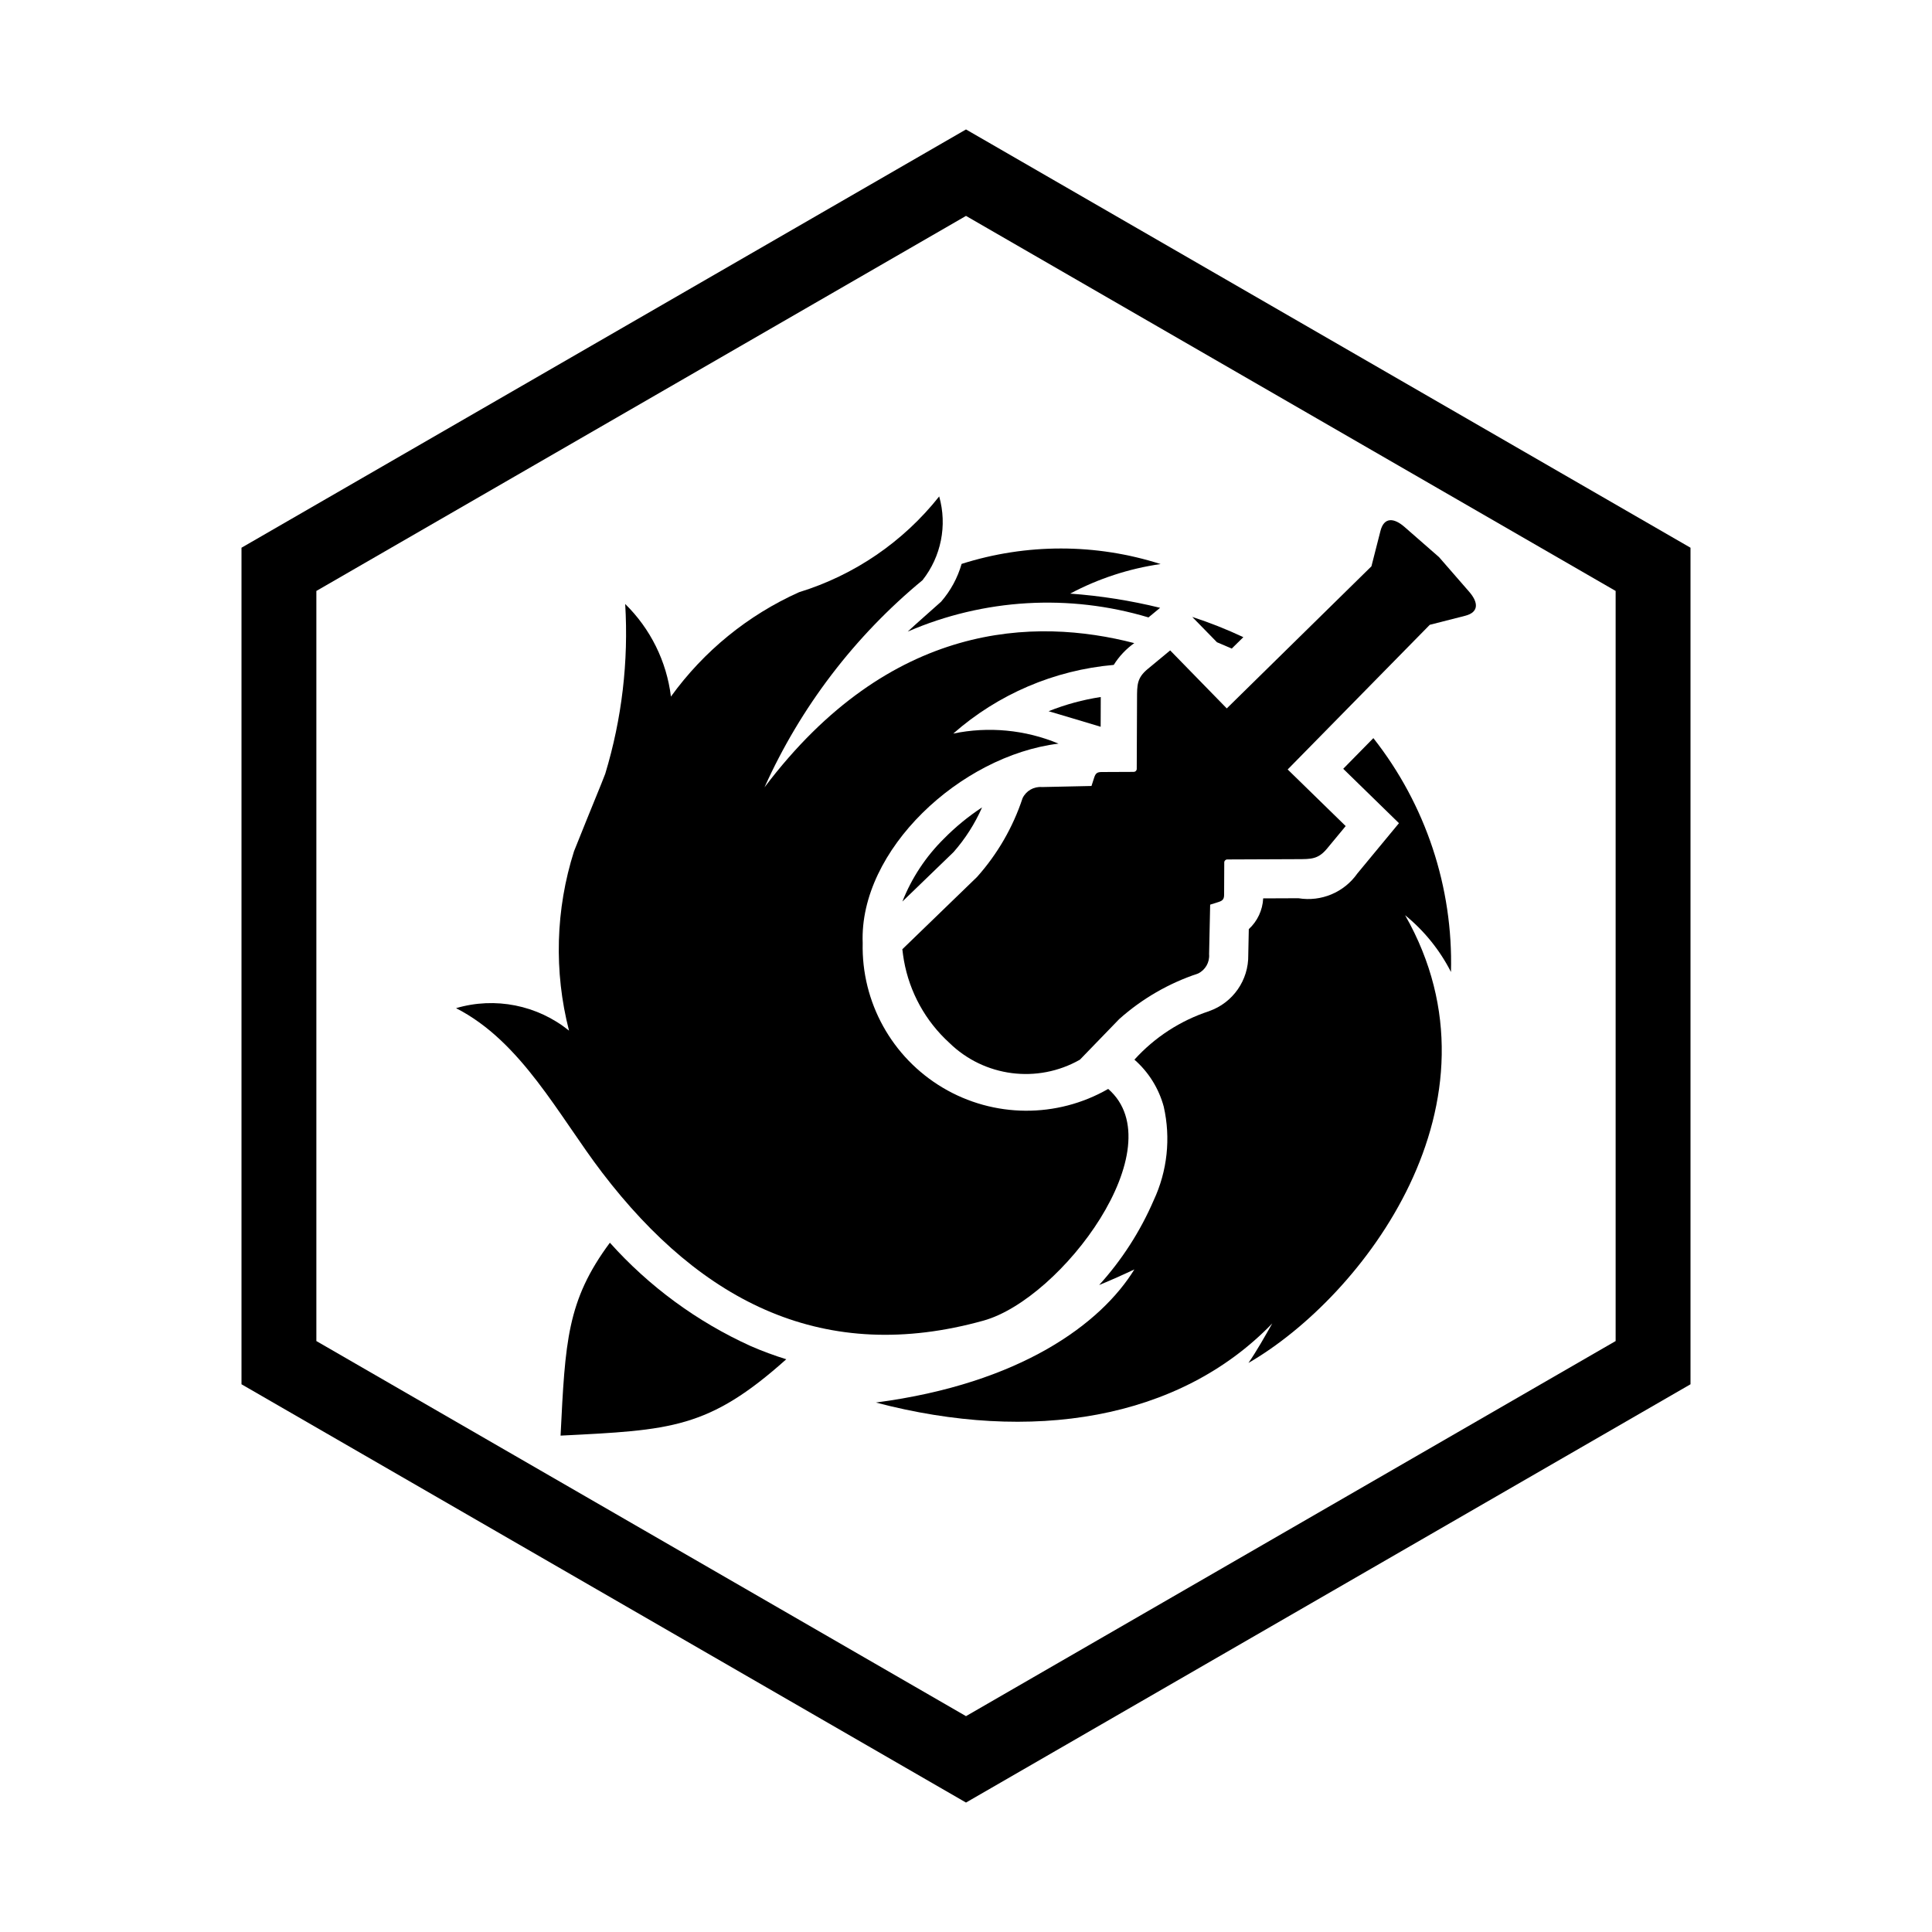
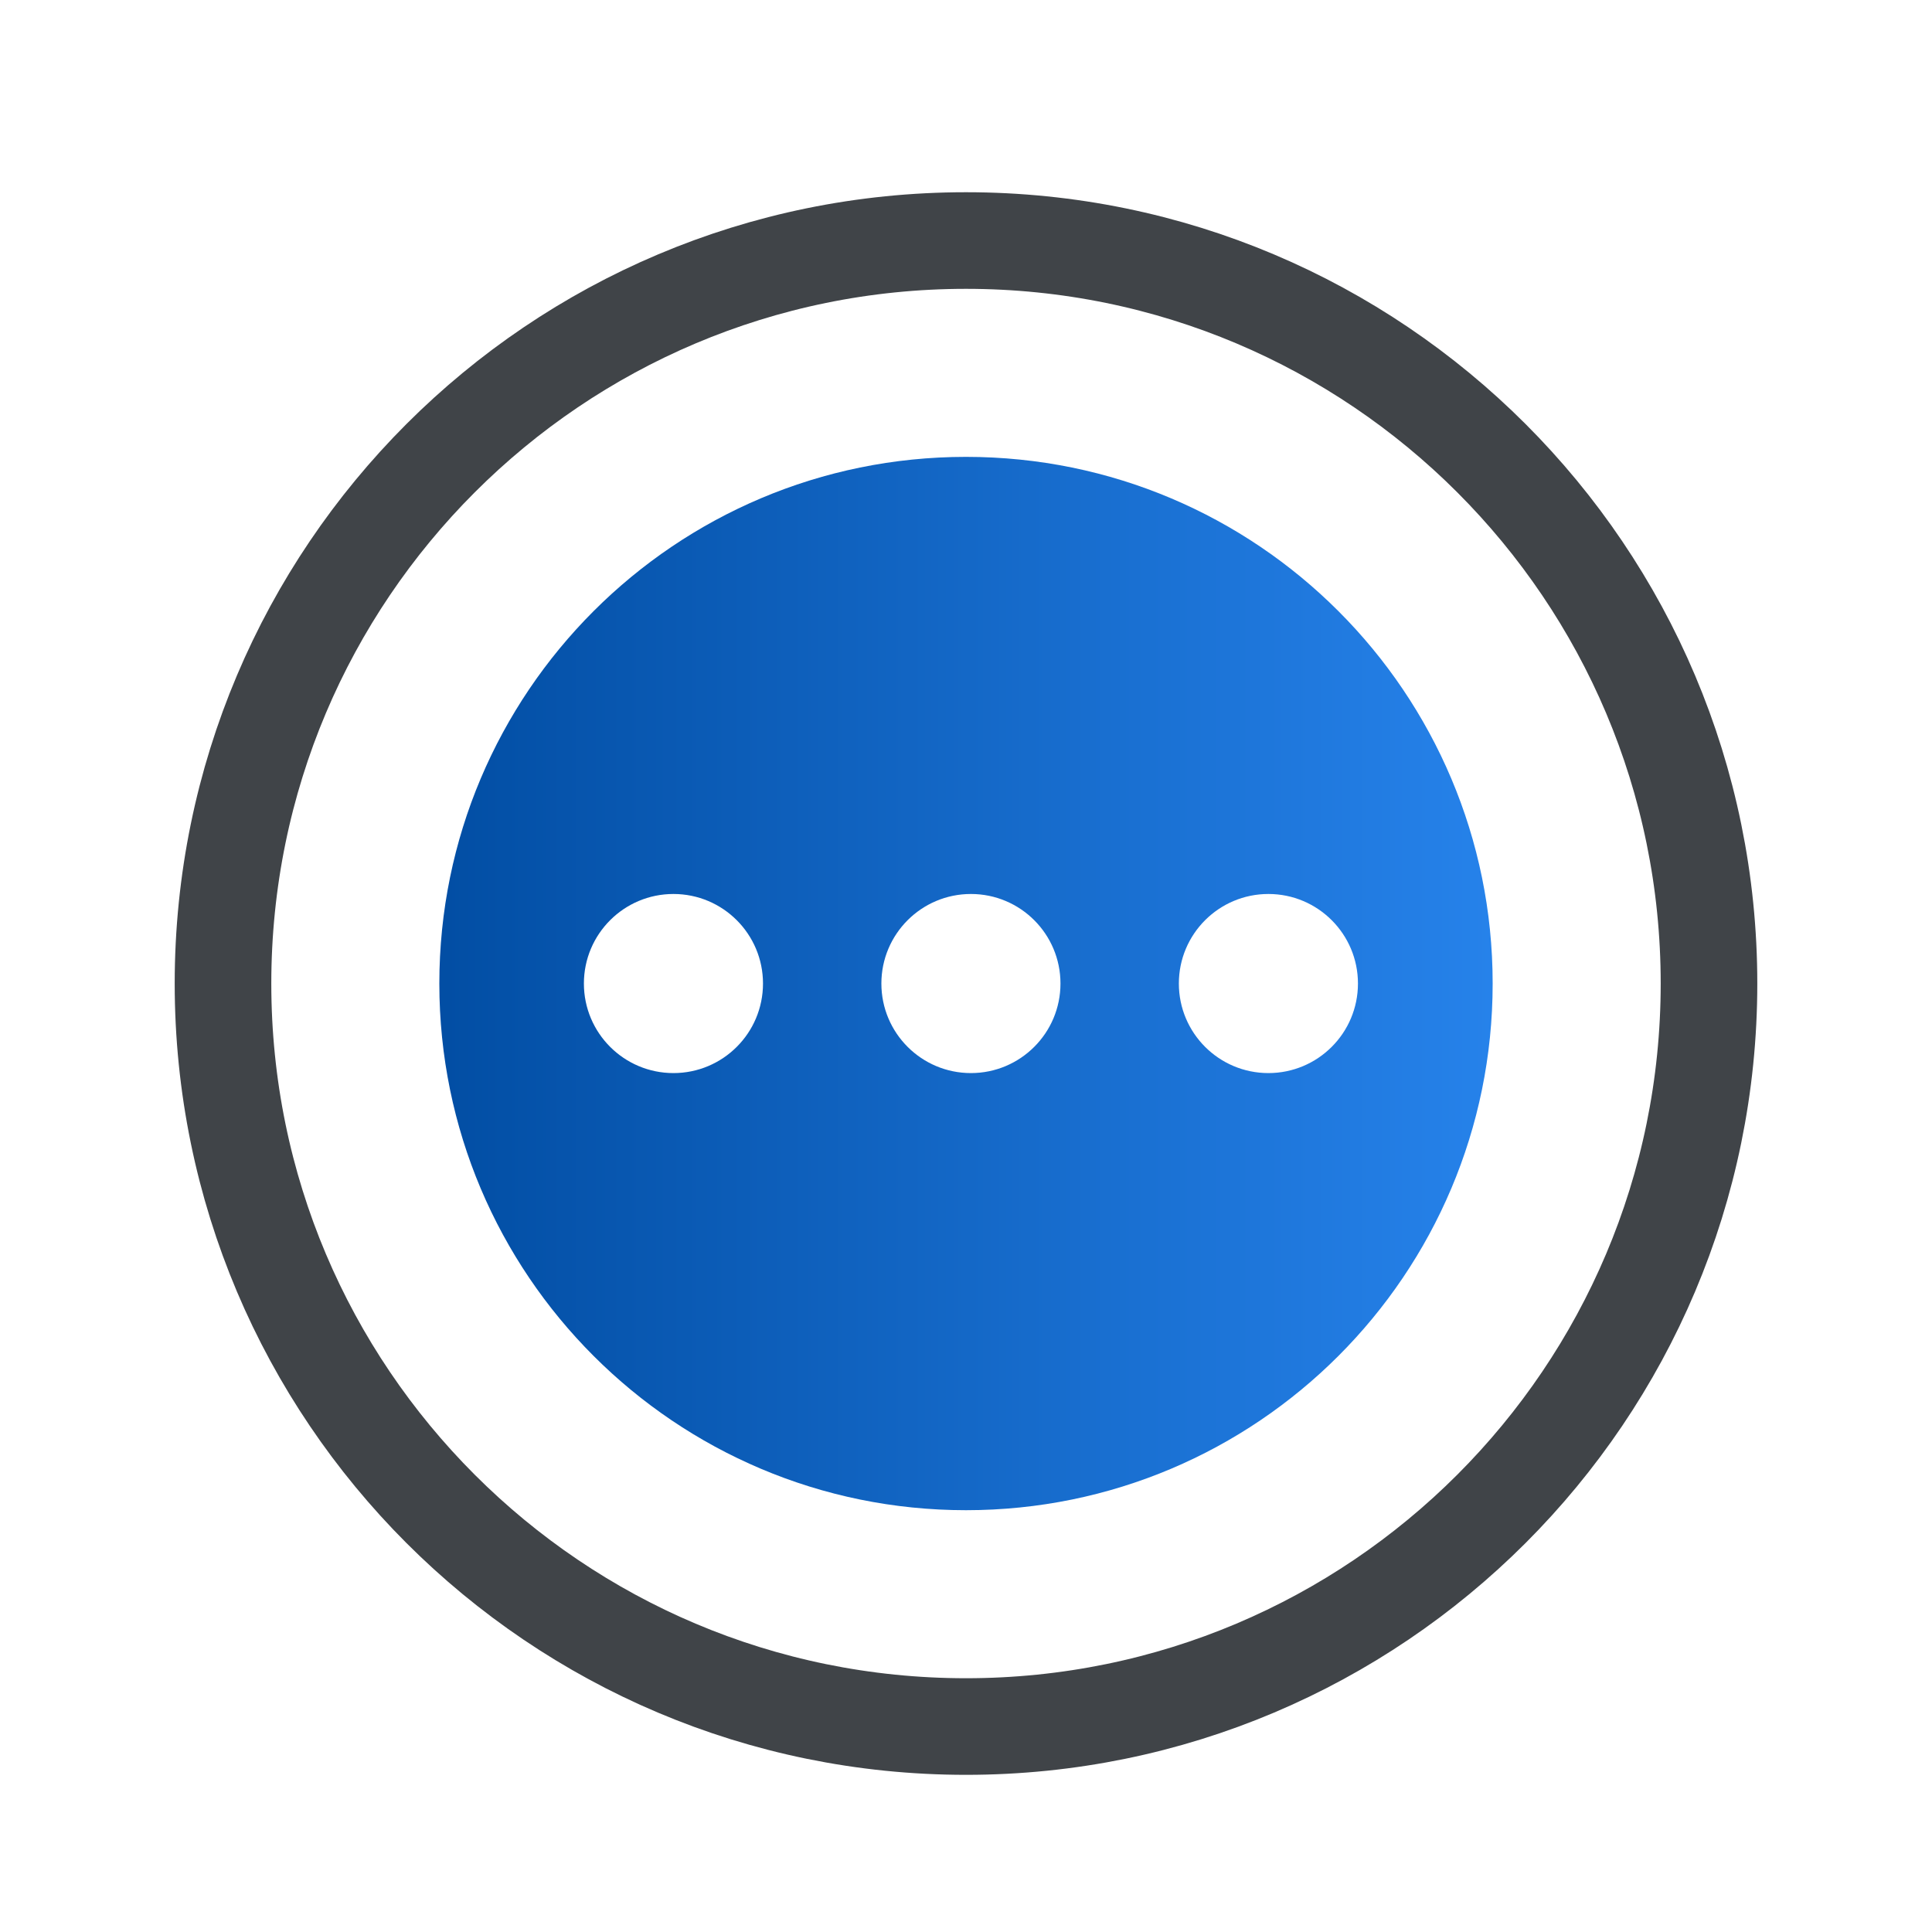
<svg xmlns="http://www.w3.org/2000/svg" id="图层_1" data-name="图层 1" viewBox="0 0 40 40">
-   <path d="M5,11.34V28.66l15,8.66L35,28.66V11.34L20,2.68ZM33.45,27.765,20,35.531,6.55,27.765V12.235L20,4.47l13.45,7.765Z" />
-   <path d="M23.541,14.467,23.535,15.919a.062.062,0,0,1-.06.062l-.66.003c-.087 0-.129.015-.16.112l-.057.177-1.025.022a.408.408,0,0,0-.402.231,4.628,4.628,0,0,1-.943,1.631l-1.546,1.496q.012.112.033.234a3.018,3.018,0,0,0,.94,1.704,2.265,2.265,0,0,0,2.703.349l.813-.84a4.628,4.628,0,0,1,1.631-.943.408.408,0,0,0,.231-.402l.022-1.025.177-.056c.097-.031.112-.073.112-.16l.003-.66a.062.062,0,0,1,.062-.06l1.452-.006c.284-.001.43.004.615-.22l.385-.465-1.201-1.172,2.942-2.995.733-.187c.286-.073.276-.275.083-.497l-.624-.717L29.078,10.909c-.222-.193-.424-.203-.497.083l-.187.733-2.995,2.942-1.172-1.201-.465.385C23.537,14.037,23.542,14.183,23.541,14.467Z" />
-   <path d="M12.627,25.729c-.891,1.201-.924,2.051-1.021,3.994,2.287-.115,3.06-.14,4.673-1.581a7.052,7.052,0,0,1-.734-.272A8.775,8.775,0,0,1,12.627,25.729Z" />
-   <path d="M19.485,12.457c-.251.226-.484.426-.691.619a7.286,7.286,0,0,1,4.984-.293l.241-.199a11.2,11.2,0,0,0-1.862-.294,5.723,5.723,0,0,1,1.872-.612,6.781,6.781,0,0,0-4.12-.003A2.058,2.058,0,0,1,19.485,12.457Z" />
-   <path d="M22.79,14.431a4.878,4.878,0,0,0-1.08.294c.334.098.634.189,1.078.322Q22.789,14.739,22.79,14.431Z" />
-   <path d="M22.944,22.545a3.393,3.393,0,0,1-5.083-3.022c-.074-1.924,2.021-3.877,4.055-4.127a3.71,3.71,0,0,0-2.18-.208,5.798,5.798,0,0,1,3.323-1.422,1.58,1.58,0,0,1,.425-.451c-2.053-.532-5.053-.462-7.656,2.986a11.879,11.879,0,0,1,3.272-4.289,1.946,1.946,0,0,0,.345-1.734,5.923,5.923,0,0,1-2.901,1.983,6.601,6.601,0,0,0-2.653,2.161,3.236,3.236,0,0,0-.947-1.917,10.031,10.031,0,0,1-.413,3.515c-.097.256-.225.55-.646,1.603a6.731,6.731,0,0,0-.104,3.715,2.568,2.568,0,0,0-2.339-.465c1.357.692,2.126,2.228,3.027,3.407,2.069,2.708,4.619,3.974,7.893,3.062C21.979,26.892,24.33,23.753,22.944,22.545Z" />
-   <path d="M25.502,13.428l.24-.236a8.99,8.99,0,0,0-1.058-.419l.512.524Z" />
-   <path d="M19.742,17.642a3.603,3.603,0,0,0,.591-.926,4.829,4.829,0,0,0-.79.648,3.775,3.775,0,0,0-.86,1.301Z" />
-   <path d="M30.041,20.124a7.504,7.504,0,0,0-1.607-4.842l-.624.635,1.154,1.126-.861,1.041a1.243,1.243,0,0,1-1.22.513l-.73.003a.929.929,0,0,1-.298.637l-.011.534a1.21,1.21,0,0,1-.81,1.163l0.0.001a3.592,3.592,0,0,0-1.547,1.004,1.98,1.98,0,0,1,.607.973,3.007,3.007,0,0,1-.209,1.941,6.373,6.373,0,0,1-1.128,1.752c.245-.101.488-.209.729-.323-.688,1.117-2.349,2.362-5.352,2.756,3.21.845,6.276.365,8.207-1.638-.155.272-.316.561-.493.818,2.369-1.369,5.452-5.393,3.243-9.27A3.658,3.658,0,0,1,30.041,20.124Z" />
+   <defs>
+     <linearGradient id="未命名的渐变_2" x1="9.096" y1="20.363" x2="30.904" y2="20.363" gradientUnits="userSpaceOnUse">
+       <stop offset="0.005" stop-color="#024ea4" />
+       <stop offset="1" stop-color="#2682ea" />
+     </linearGradient>
+   </defs>
+   <circle cx="20" cy="20.363" r="15.383" fill="none" stroke="#404448" stroke-miterlimit="10" stroke-width="2" />
+   <path d="M20,9.459A10.904,10.904,0,1,0,30.904,20.363,10.904,10.904,0,0,0,20,9.459ZM13.943,22.217a1.854,1.854,0,1,1,1.854-1.854A1.854,1.854,0,0,1,13.943,22.217Zm6.159,0a1.854,1.854,0,1,1,1.854-1.854A1.854,1.854,0,0,1,20.102,22.217Zm6.159,0a1.854,1.854,0,1,1,1.854-1.854A1.854,1.854,0,0,1,26.261,22.217Z" fill="url(#未命名的渐变_2)" />
</svg>
